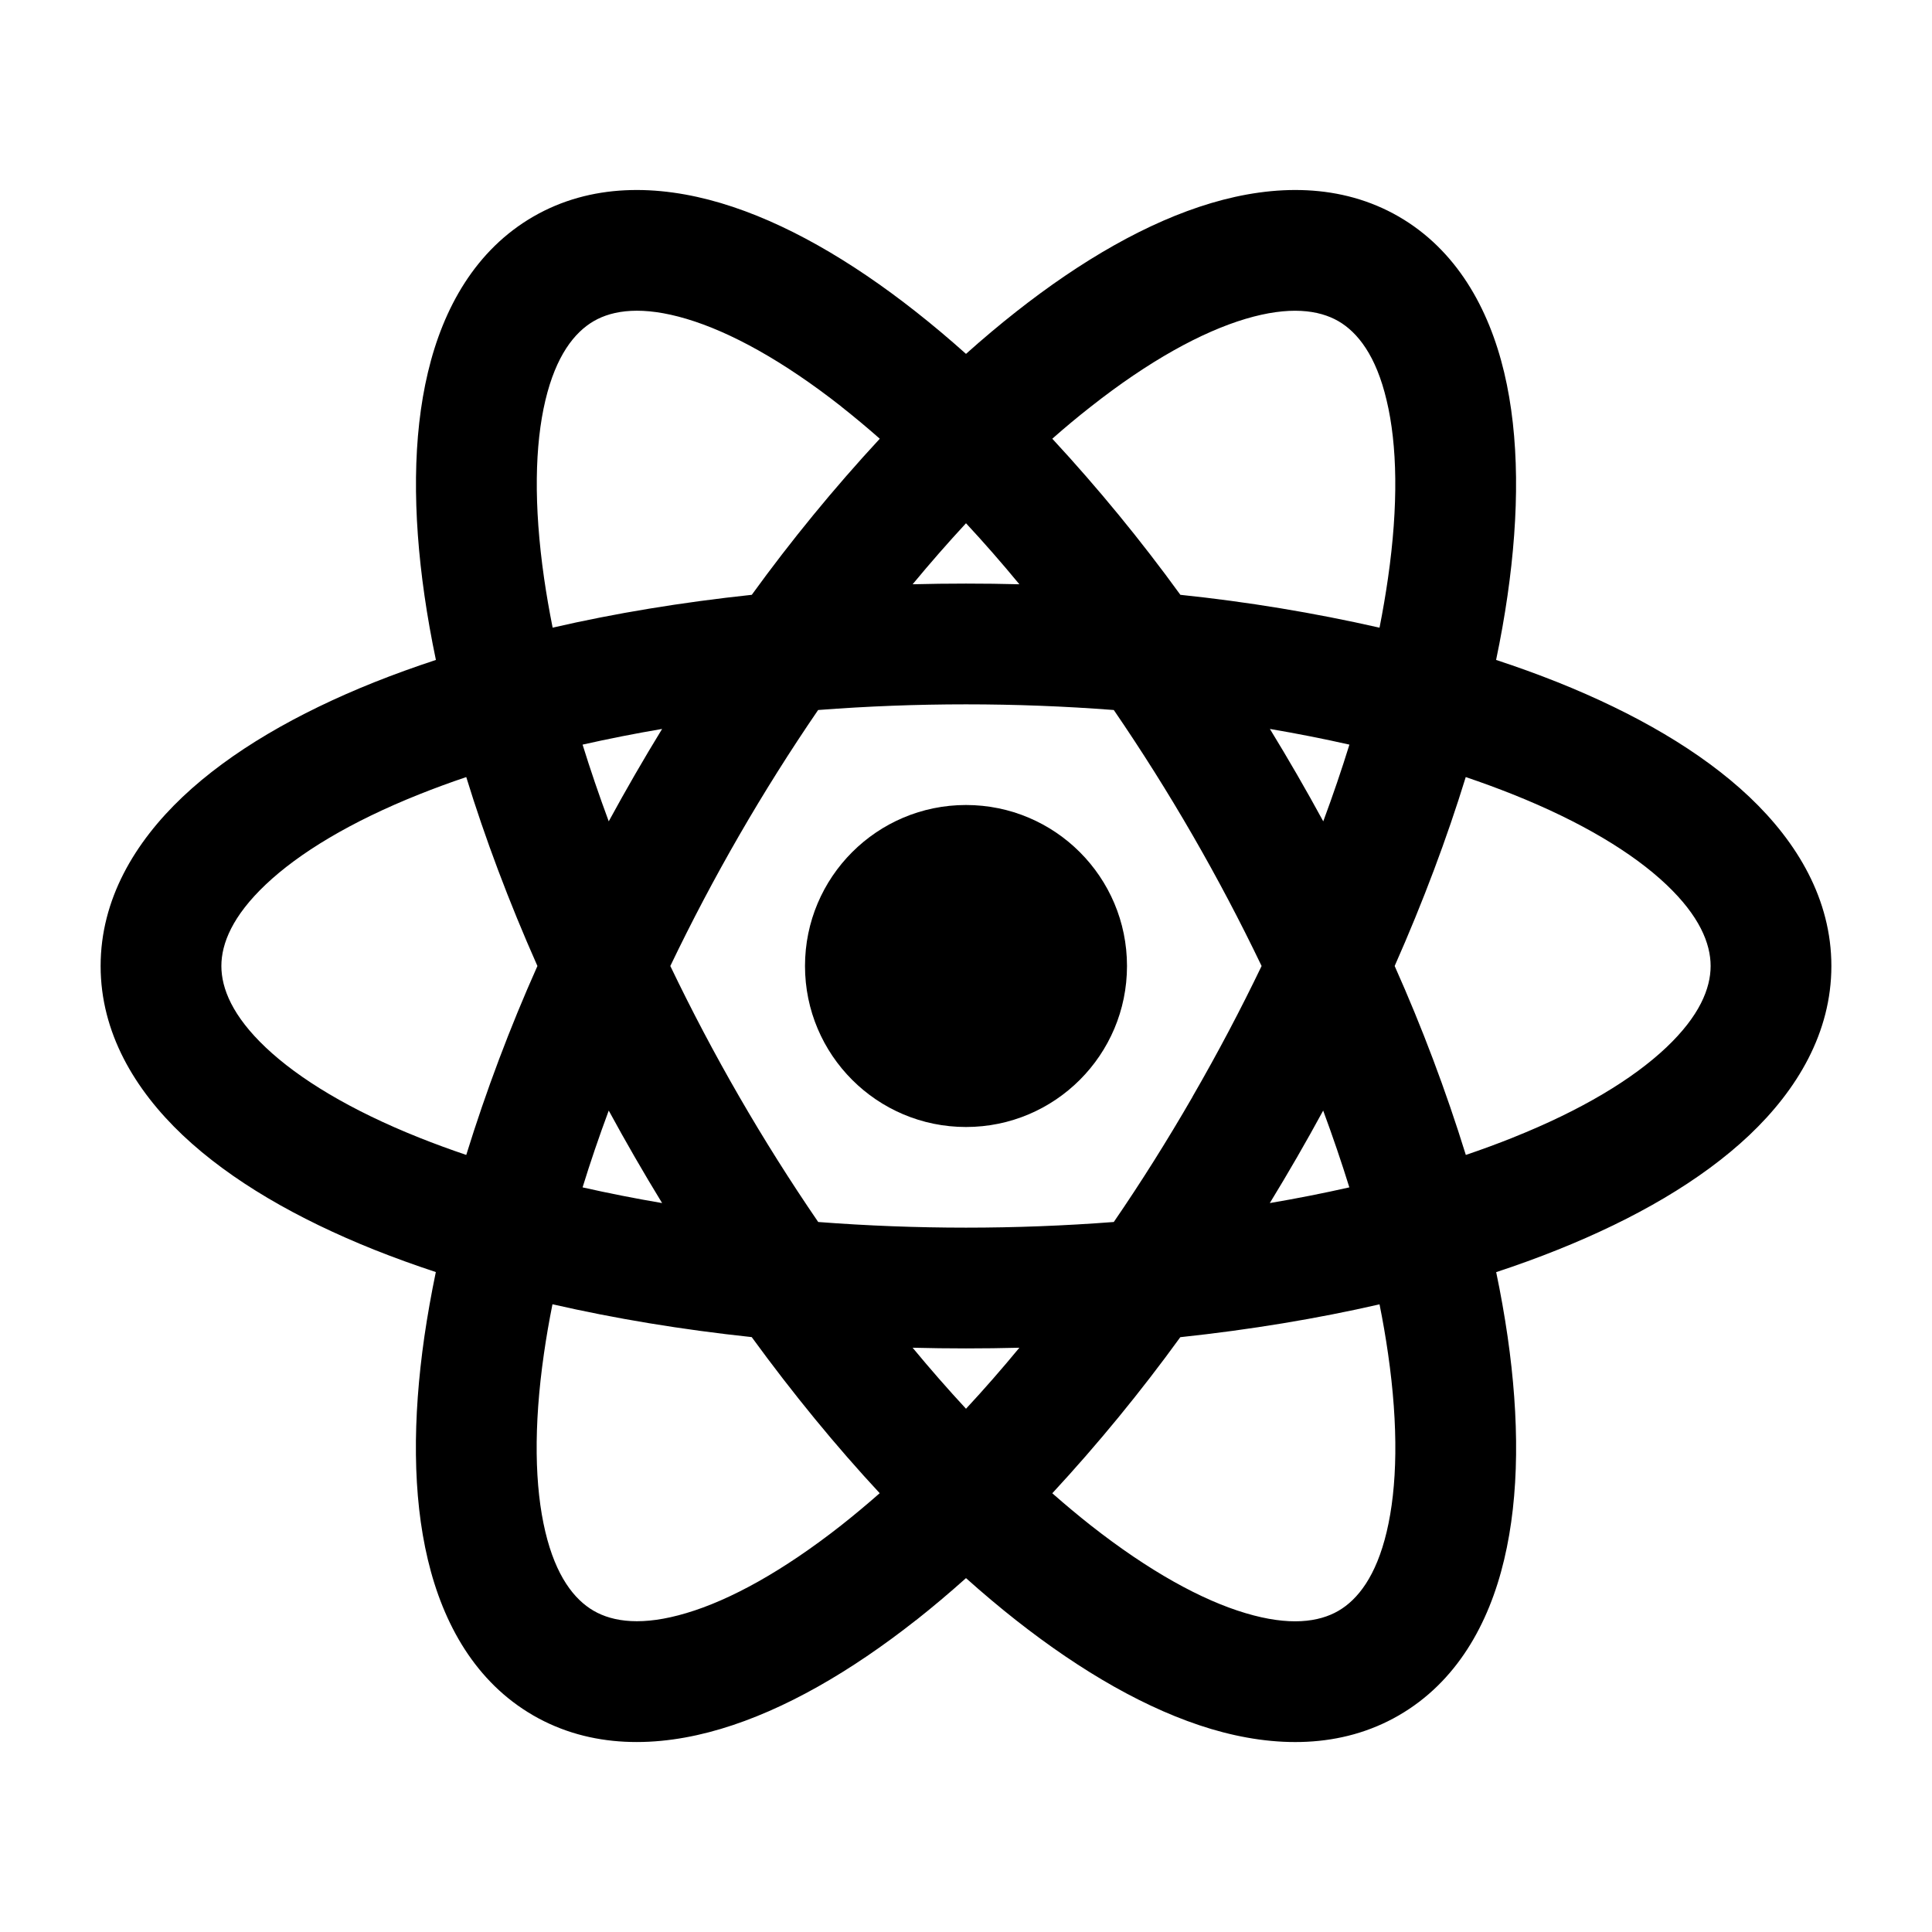
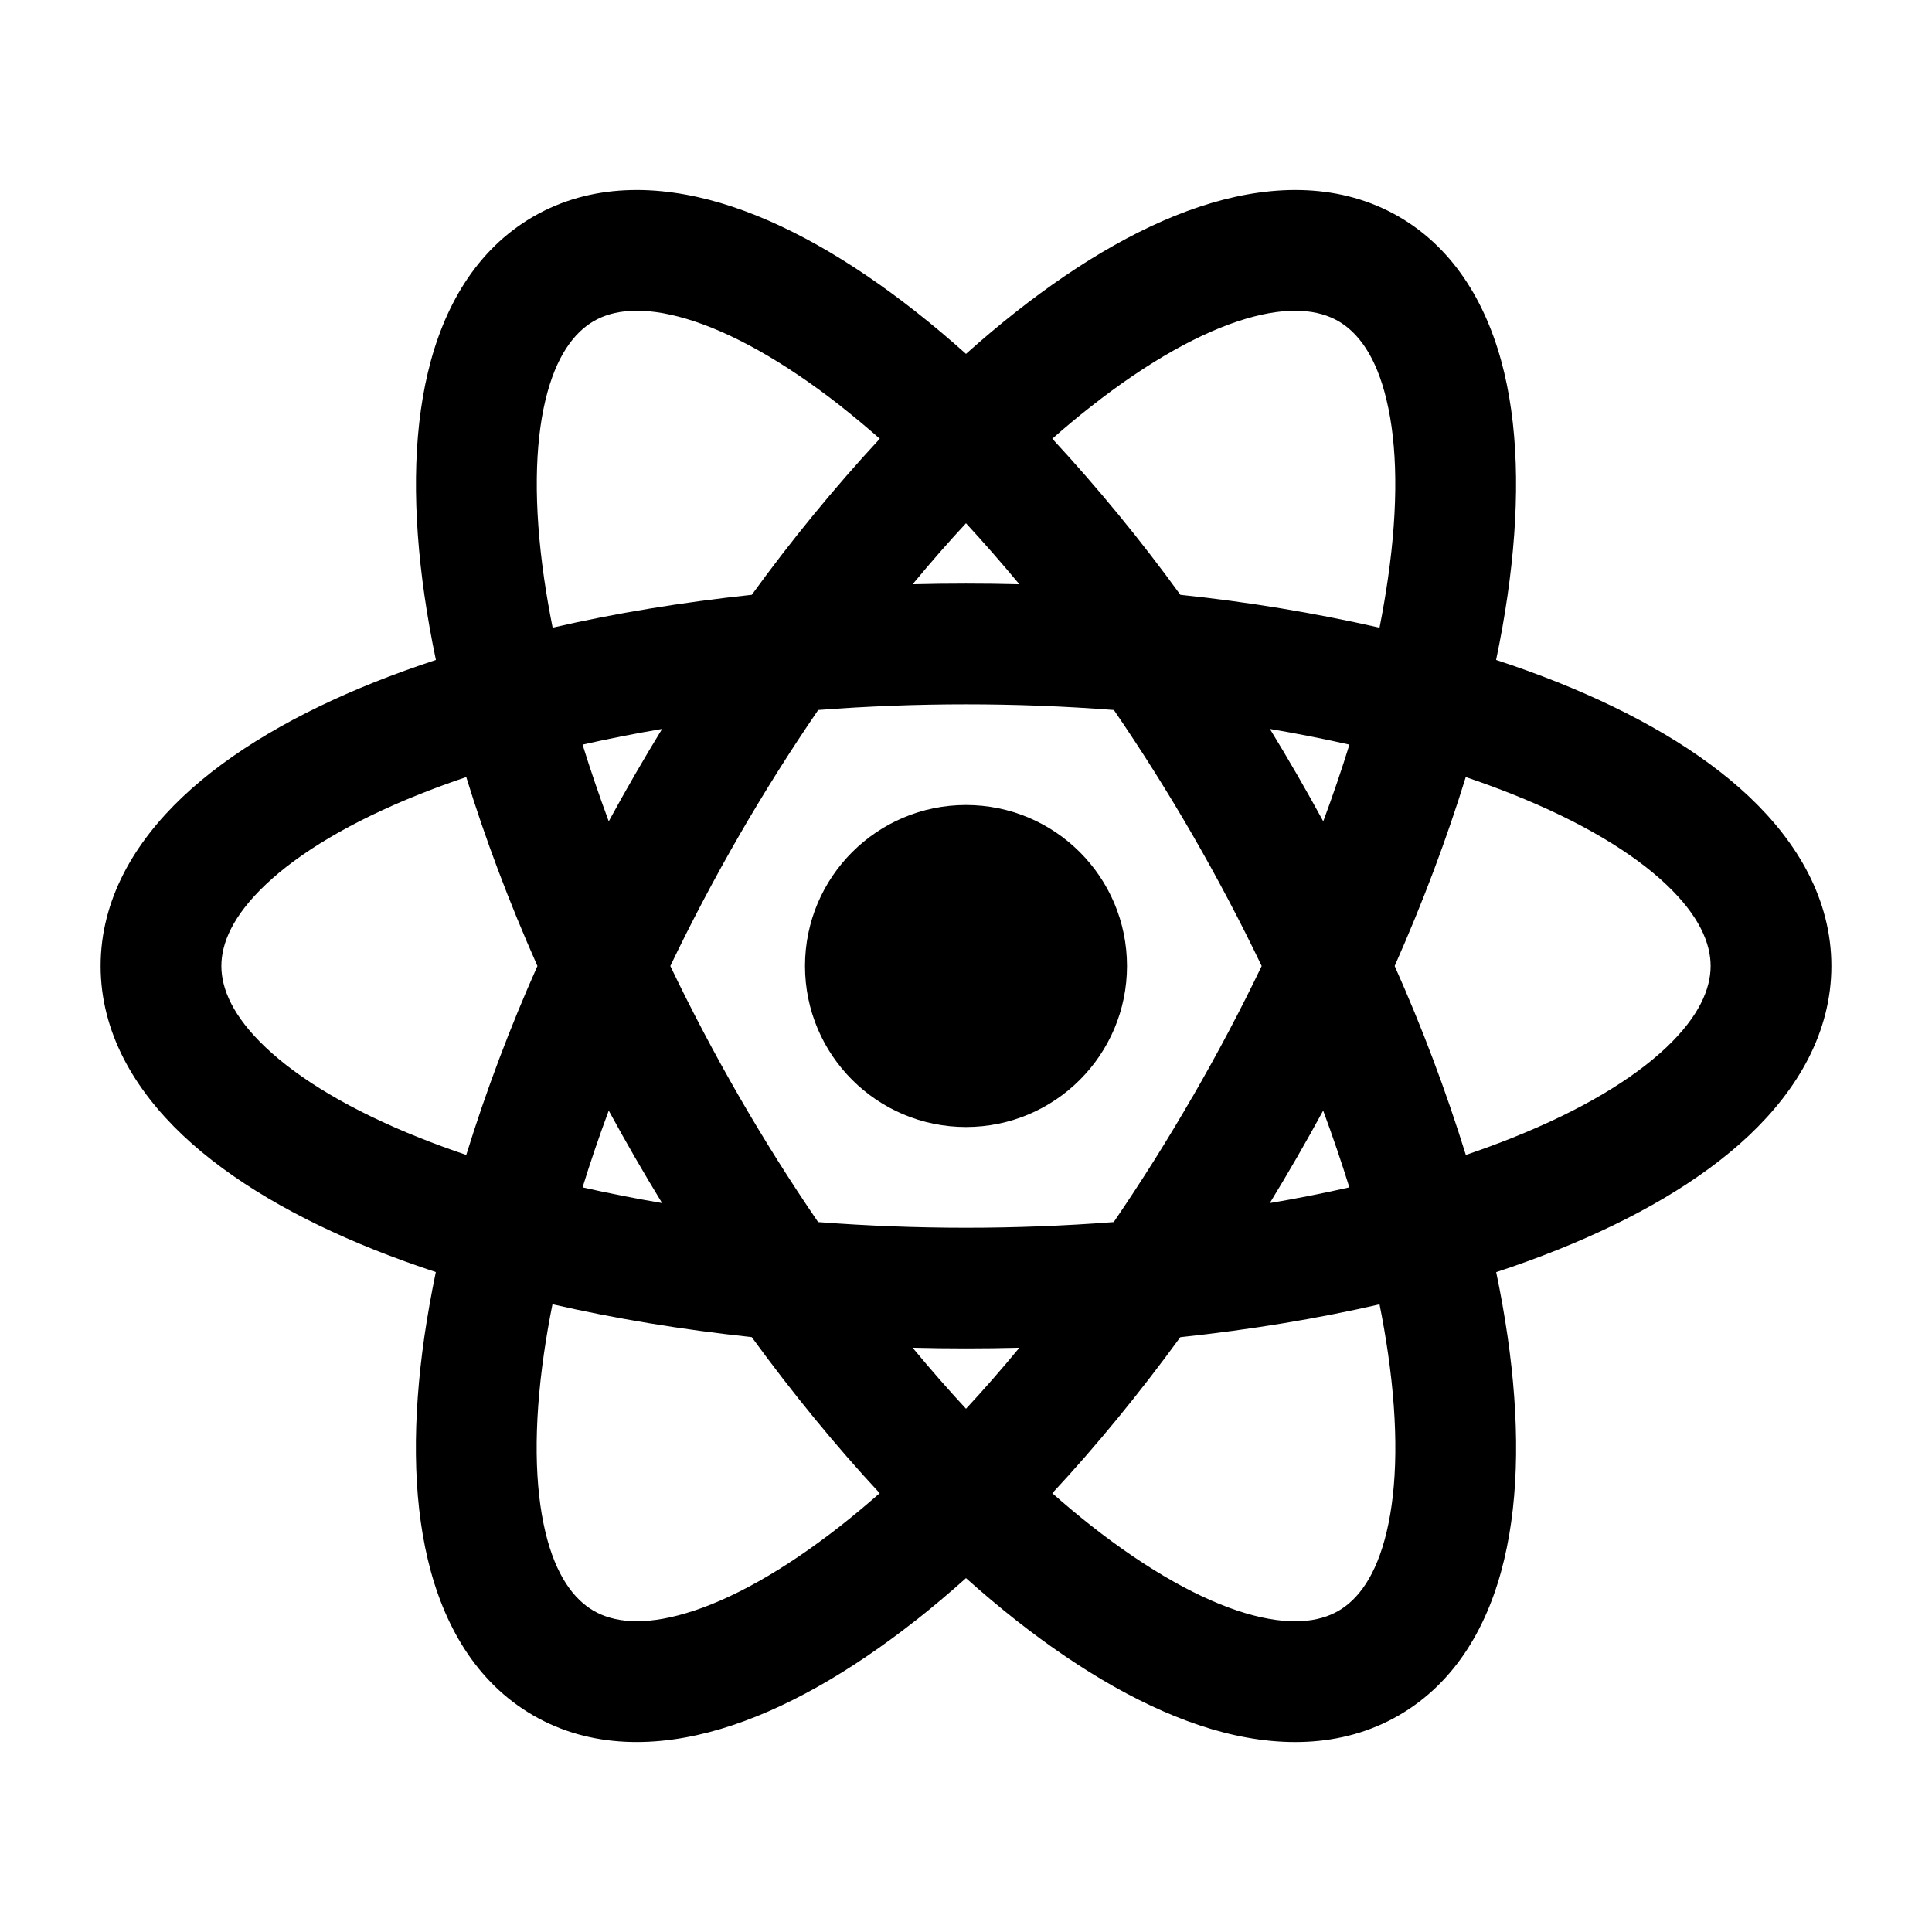
<svg xmlns="http://www.w3.org/2000/svg" width="24" height="24" fill="none">
  <path fill="currentColor" d="M12 14a2 2 0 1 0 0-4 2 2 0 0 0 0 4" />
-   <path fill="currentColor" fill-rule="evenodd" d="M11.378 20.128q.31-.245.622-.524.312.279.623.524c.81.637 1.633 1.114 2.422 1.35.79.235 1.616.244 2.33-.168.715-.413 1.12-1.132 1.31-1.935.191-.8.19-1.752.043-2.772a13 13 0 0 0-.142-.8q.398-.131.764-.278c.957-.383 1.782-.858 2.38-1.423.599-.567 1.02-1.277 1.02-2.102s-.421-1.535-1.02-2.102c-.598-.565-1.423-1.04-2.38-1.423a13 13 0 0 0-.765-.277q.086-.41.142-.8c.147-1.02.149-1.972-.042-2.773s-.596-1.522-1.31-1.935c-.715-.412-1.54-.402-2.33-.167s-1.613.712-2.423 1.35q-.31.244-.622.523-.312-.279-.622-.523c-.81-.638-1.634-1.115-2.422-1.35-.79-.235-1.616-.245-2.33.167-.715.413-1.12 1.133-1.31 1.935-.191.8-.19 1.752-.043 2.773q.056.39.142.8-.398.131-.765.277c-.957.383-1.782.858-2.38 1.423-.599.567-1.02 1.277-1.02 2.102s.421 1.535 1.02 2.102c.598.565 1.423 1.04 2.38 1.423q.367.146.764.277-.085.41-.142.8c-.147 1.021-.148 1.973.043 2.773.191.803.595 1.522 1.31 1.935.714.412 1.54.403 2.33.167.789-.235 1.613-.712 2.423-1.35m-4.003-.117c-.242-.14-.47-.431-.601-.983-.132-.555-.148-1.303-.017-2.211q.043-.3.106-.614c.773.177 1.603.315 2.475.408.516.708 1.05 1.358 1.59 1.939q-.24.211-.478.399c-.722.567-1.377.928-1.923 1.09-.544.163-.91.112-1.152-.028M12 17.5a18 18 0 0 1-.663-.758 26 26 0 0 0 1.326 0q-.33.4-.663.758m5.243-.683a11 11 0 0 0-.106-.614c-.773.177-1.603.315-2.475.408a21 21 0 0 1-1.59 1.939q.24.211.478.399c.722.567 1.377.928 1.923 1.09.544.163.91.112 1.152-.028s.47-.431.601-.983c.132-.555.148-1.303.017-2.211m1.55-2.685q-.28.112-.584.215A21 21 0 0 0 17.325 12c.355-.802.65-1.59.883-2.347q.304.103.585.215c.852.34 1.492.728 1.906 1.12.412.39.551.732.551 1.012s-.139.622-.551 1.012c-.414.392-1.054.78-1.907 1.12m-2.03.618q-.145-.467-.325-.954a26 26 0 0 1-.663 1.149q.51-.087.988-.195m-1.949-1.125c.315-.545.602-1.09.859-1.625a24 24 0 0 0-1.836-3.18 24 24 0 0 0-3.673 0A24 24 0 0 0 8.327 12a24 24 0 0 0 1.837 3.18 24 24 0 0 0 3.672 0q.505-.736.978-1.555m1.949-4.375q-.145.468-.325.953a26 26 0 0 0-.663-1.148q.51.087.988.195m.373-1.453a21 21 0 0 0-2.473-.408 21 21 0 0 0-1.591-1.939q.24-.212.478-.398c.721-.568 1.377-.928 1.923-1.091.544-.162.91-.111 1.152.028.242.14.47.431.6.984.133.554.148 1.302.017 2.21q-.043.3-.105.614m-6.685-2.745q.236.186.477.398a21 21 0 0 0-1.59 1.939c-.872.093-1.702.23-2.474.408q-.063-.316-.106-.613c-.131-.91-.116-1.657.016-2.211s.36-.844.601-.984c.242-.14.608-.19 1.152-.028.547.163 1.202.523 1.924 1.09M5.207 9.868q.28-.112.585-.215c.233.758.528 1.545.884 2.347a21 21 0 0 0-.884 2.347q-.304-.103-.585-.215c-.852-.34-1.492-.728-1.906-1.12-.412-.39-.551-.732-.551-1.012s.139-.622.551-1.012c.414-.392 1.054-.78 1.906-1.12m2.03-.618q.145.467.325.953a26 26 0 0 1 .663-1.148q-.51.087-.988.195m0 5.5q.144-.467.325-.954a26 26 0 0 0 .663 1.149q-.51-.087-.988-.195m5.426-7.492q-.33-.4-.663-.758a18 18 0 0 0-.663.758 26 26 0 0 1 1.326 0" clip-rule="evenodd" />
+   <path fill="currentColor" d="M11.378 20.128q.31-.245.622-.524.312.279.623.524c.81.637 1.633 1.114 2.422 1.35.79.235 1.616.244 2.33-.168.715-.413 1.12-1.132 1.31-1.935.191-.8.19-1.752.043-2.772a13 13 0 0 0-.142-.8q.398-.131.764-.278c.957-.383 1.782-.858 2.38-1.423.599-.567 1.02-1.277 1.02-2.102s-.421-1.535-1.02-2.102c-.598-.565-1.423-1.04-2.38-1.423a13 13 0 0 0-.765-.277q.086-.41.142-.8c.147-1.02.149-1.972-.042-2.773s-.596-1.522-1.31-1.935c-.715-.412-1.54-.402-2.33-.167s-1.613.712-2.423 1.35q-.31.244-.622.523-.312-.279-.622-.523c-.81-.638-1.634-1.115-2.422-1.35-.79-.235-1.616-.245-2.33.167-.715.413-1.12 1.133-1.31 1.935-.191.8-.19 1.752-.043 2.773q.056.39.142.8-.398.131-.765.277c-.957.383-1.782.858-2.38 1.423-.599.567-1.02 1.277-1.02 2.102s.421 1.535 1.02 2.102c.598.565 1.423 1.04 2.38 1.423q.367.146.764.277-.085.41-.142.8c-.147 1.021-.148 1.973.043 2.773.191.803.595 1.522 1.31 1.935.714.412 1.54.403 2.33.167.789-.235 1.613-.712 2.423-1.35m-4.003-.117c-.242-.14-.47-.431-.601-.983-.132-.555-.148-1.303-.017-2.211q.043-.3.106-.614c.773.177 1.603.315 2.475.408.516.708 1.05 1.358 1.59 1.939q-.24.211-.478.399c-.722.567-1.377.928-1.923 1.09-.544.163-.91.112-1.152-.028M12 17.5a18 18 0 0 1-.663-.758 26 26 0 0 0 1.326 0q-.33.4-.663.758m5.243-.683c.131.908.115 1.656-.017 2.21-.131.553-.358.844-.6.984-.243.14-.609.19-1.153.029-.546-.163-1.201-.523-1.923-1.091a11 11 0 0 1-.478-.4c.54-.58 1.074-1.23 1.59-1.938.872-.093 1.702-.23 2.475-.408q.063.315.106.614m1.55-2.685q-.28.112-.584.215A21 21 0 0 0 17.325 12c.355-.802.65-1.59.883-2.347q.304.103.585.215c.852.34 1.492.728 1.906 1.12.412.39.551.732.551 1.012s-.139.622-.551 1.012c-.414.392-1.054.78-1.907 1.12m-2.03.618a18 18 0 0 1-.988.195 26 26 0 0 0 .663-1.149q.18.487.325.954m-1.949-1.125a24 24 0 0 1-.978 1.556 24 24 0 0 1-3.672 0A24 24 0 0 1 8.327 12a24 24 0 0 1 1.837-3.18 24 24 0 0 1 3.673 0A24 24 0 0 1 15.673 12q-.386.806-.859 1.625m1.949-4.375q-.145.468-.325.953a26 26 0 0 0-.663-1.148q.51.087.988.195m.373-1.453a21 21 0 0 0-2.473-.408 21 21 0 0 0-1.591-1.939q.24-.212.478-.398c.721-.568 1.377-.928 1.923-1.091.544-.162.91-.111 1.152.028.242.14.47.431.6.984.133.554.148 1.302.017 2.21q-.043.3-.105.614m-6.685-2.745q.236.186.477.398a21 21 0 0 0-1.59 1.939c-.872.093-1.702.23-2.474.408q-.063-.316-.106-.613c-.131-.91-.116-1.657.016-2.211s.36-.844.601-.984c.242-.14.608-.19 1.152-.028.547.163 1.202.523 1.924 1.09M5.207 9.868q.28-.112.585-.215c.233.758.528 1.545.884 2.347a21 21 0 0 0-.884 2.347q-.304-.103-.585-.215c-.852-.34-1.492-.728-1.906-1.12-.412-.39-.551-.732-.551-1.012s.139-.622.551-1.012c.414-.392 1.054-.78 1.906-1.12m2.03-.618q.477-.108.988-.195a26 26 0 0 0-.663 1.148q-.18-.486-.325-.953m0 5.5q.144-.467.325-.954a26 26 0 0 0 .663 1.149q-.51-.087-.988-.195m5.426-7.492a26 26 0 0 0-1.326 0q.33-.4.663-.758.332.36.663.758" />
</svg>
